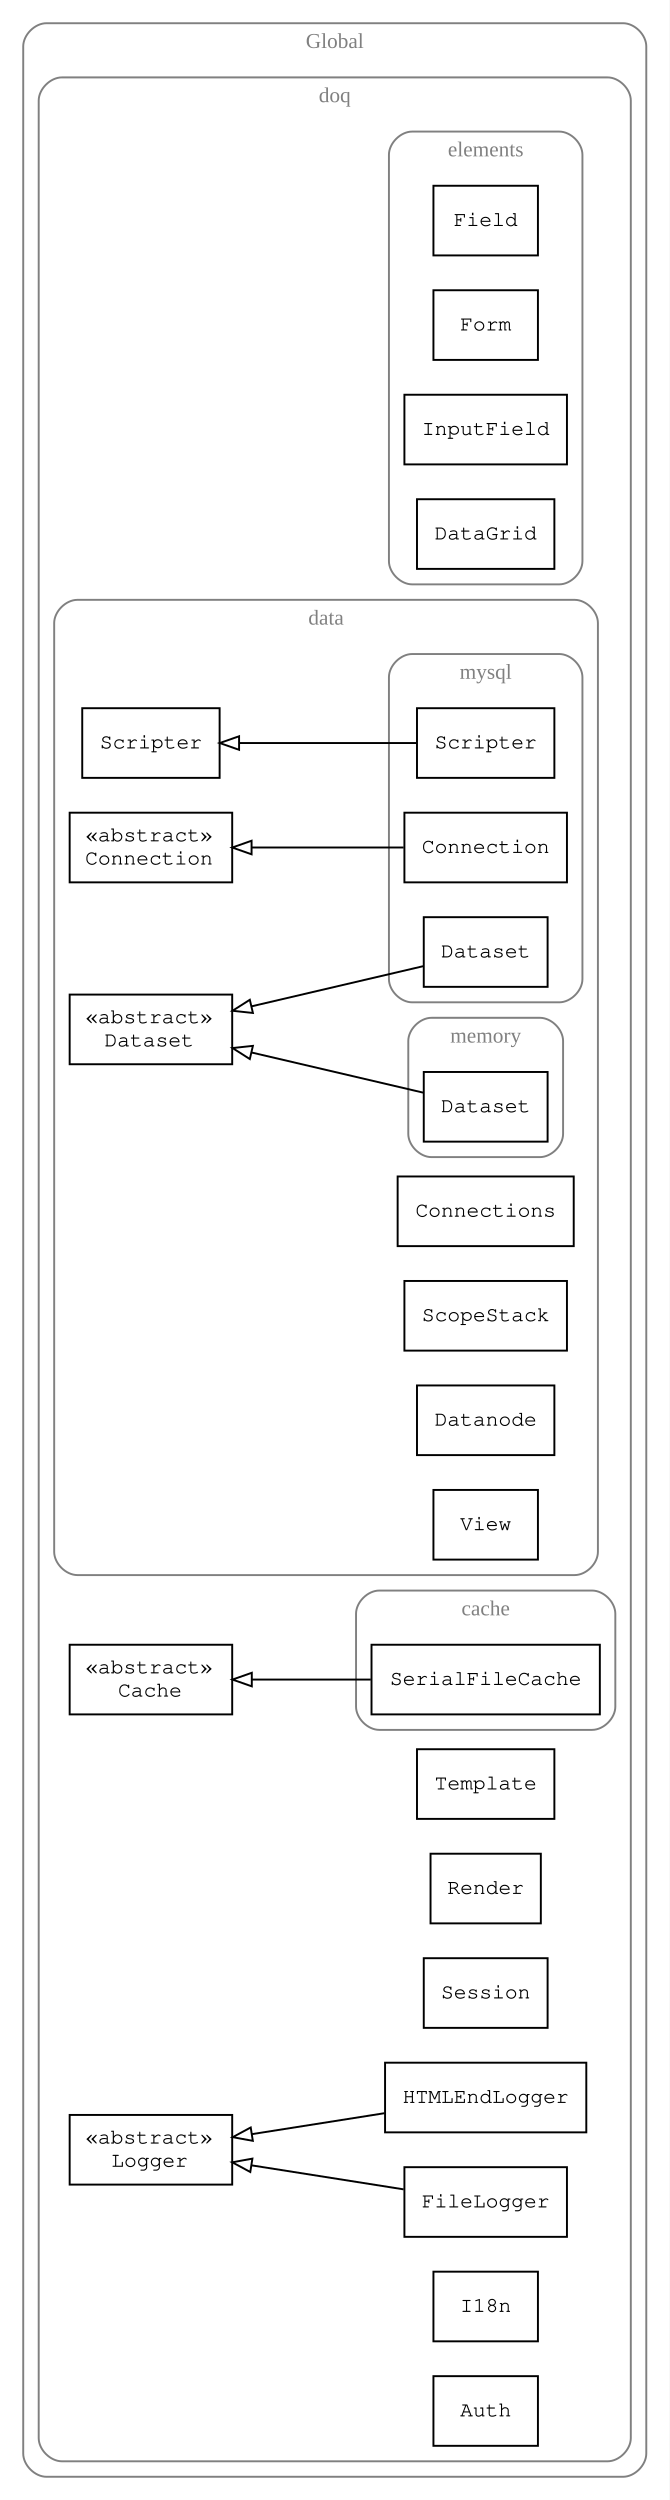
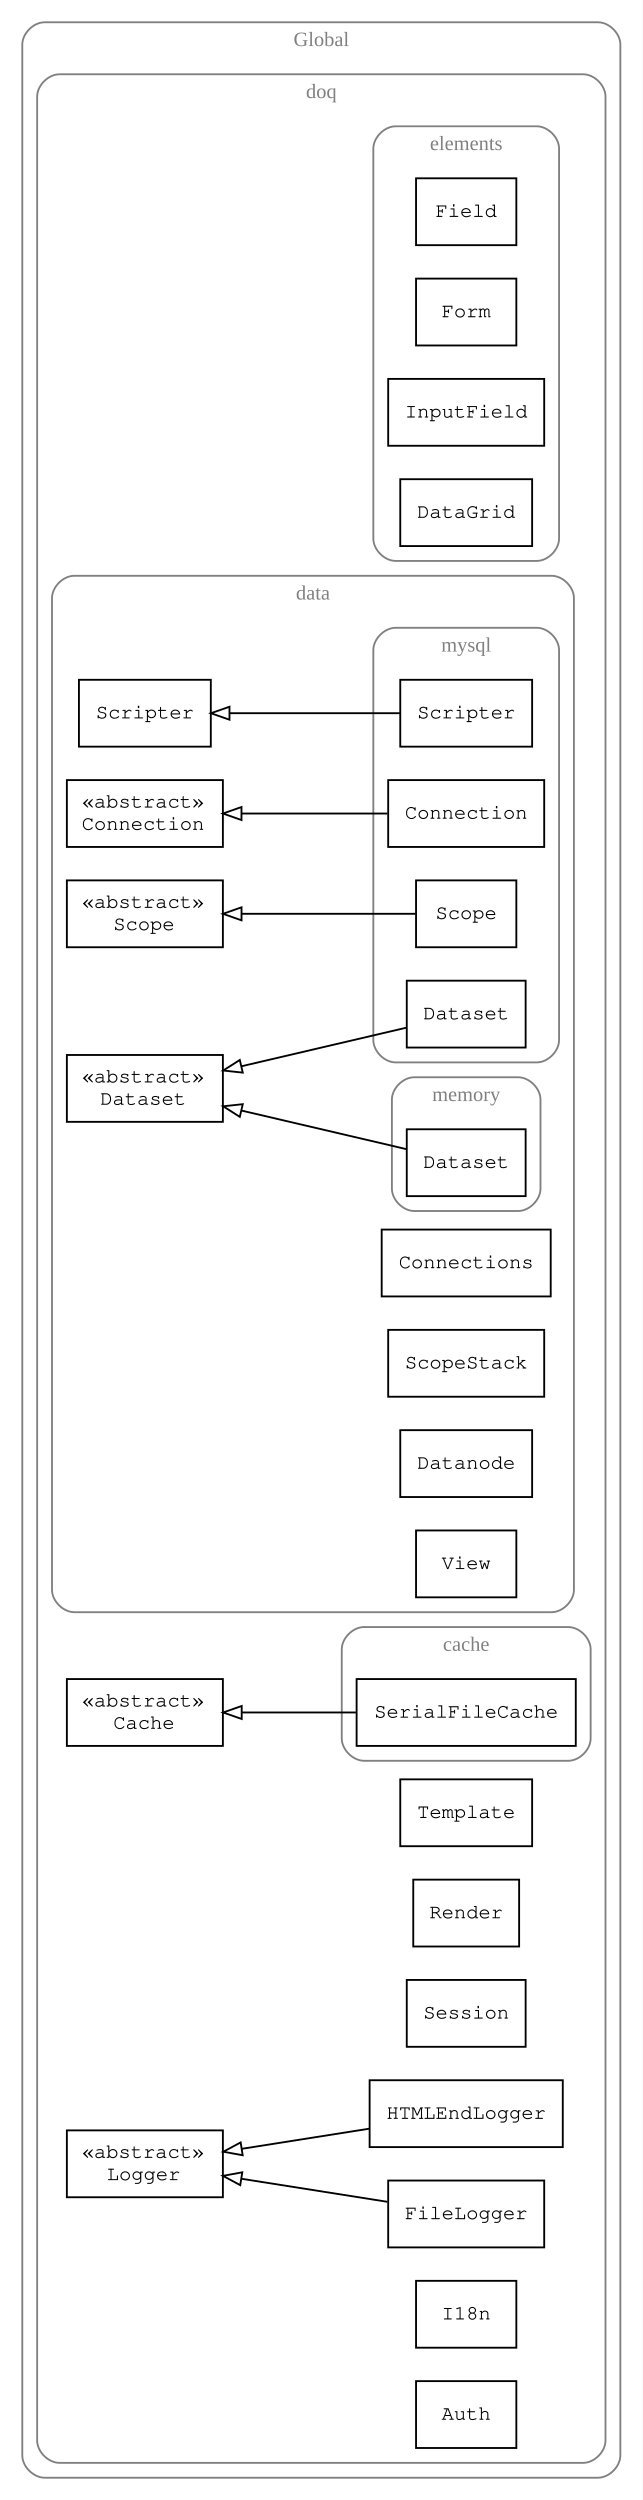
- <svg xmlns="http://www.w3.org/2000/svg" width="346pt" height="1292pt" viewBox="0.00 0.00 346.00 1292.00">
-   <g id="graph0" class="graph" transform="scale(1 1) rotate(0) translate(4 1288)">
-     <polygon fill="white" stroke="none" points="-4,4 -4,-1288 342,-1288 342,4 -4,4" />
+ <svg xmlns="http://www.w3.org/2000/svg" width="346pt" height="1346pt" viewBox="0.00 0.00 346.00 1346.00">
+   <g id="graph0" class="graph" transform="scale(1 1) rotate(0) translate(4 1342)">
+     <polygon fill="white" stroke="none" points="-4,4 -4,-1342 342,-1342 342,4 -4,4" />
    <g id="clust1" class="cluster">
-       <path fill="none" stroke="gray" d="M20,-8C20,-8 318,-8 318,-8 324,-8 330,-14 330,-20 330,-20 330,-1264 330,-1264 330,-1270 324,-1276 318,-1276 318,-1276 20,-1276 20,-1276 14,-1276 8,-1270 8,-1264 8,-1264 8,-20 8,-20 8,-14 14,-8 20,-8" />
-       <text text-anchor="middle" x="169" y="-1263.2" font-family="Times New Roman,serif" font-size="11.00" fill="gray">Global</text>
+       <path fill="none" stroke="gray" d="M20,-8C20,-8 318,-8 318,-8 324,-8 330,-14 330,-20 330,-20 330,-1318 330,-1318 330,-1324 324,-1330 318,-1330 318,-1330 20,-1330 20,-1330 14,-1330 8,-1324 8,-1318 8,-1318 8,-20 8,-20 8,-14 14,-8 20,-8" />
+       <text text-anchor="middle" x="169" y="-1317.2" font-family="Times New Roman,serif" font-size="11.00" fill="gray">Global</text>
    </g>
    <g id="clust2" class="cluster">
-       <path fill="none" stroke="gray" d="M28,-16C28,-16 310,-16 310,-16 316,-16 322,-22 322,-28 322,-28 322,-1236 322,-1236 322,-1242 316,-1248 310,-1248 310,-1248 28,-1248 28,-1248 22,-1248 16,-1242 16,-1236 16,-1236 16,-28 16,-28 16,-22 22,-16 28,-16" />
-       <text text-anchor="middle" x="169" y="-1235.2" font-family="Times New Roman,serif" font-size="11.00" fill="gray">doq</text>
+       <path fill="none" stroke="gray" d="M28,-16C28,-16 310,-16 310,-16 316,-16 322,-22 322,-28 322,-28 322,-1290 322,-1290 322,-1296 316,-1302 310,-1302 310,-1302 28,-1302 28,-1302 22,-1302 16,-1296 16,-1290 16,-1290 16,-28 16,-28 16,-22 22,-16 28,-16" />
+       <text text-anchor="middle" x="169" y="-1289.2" font-family="Times New Roman,serif" font-size="11.00" fill="gray">doq</text>
    </g>
    <g id="clust3" class="cluster">
-       <path fill="none" stroke="gray" d="M209,-986C209,-986 285,-986 285,-986 291,-986 297,-992 297,-998 297,-998 297,-1208 297,-1208 297,-1214 291,-1220 285,-1220 285,-1220 209,-1220 209,-1220 203,-1220 197,-1214 197,-1208 197,-1208 197,-998 197,-998 197,-992 203,-986 209,-986" />
-       <text text-anchor="middle" x="247" y="-1207.2" font-family="Times New Roman,serif" font-size="11.00" fill="gray">elements</text>
+       <path fill="none" stroke="gray" d="M209,-1040C209,-1040 285,-1040 285,-1040 291,-1040 297,-1046 297,-1052 297,-1052 297,-1262 297,-1262 297,-1268 291,-1274 285,-1274 285,-1274 209,-1274 209,-1274 203,-1274 197,-1268 197,-1262 197,-1262 197,-1052 197,-1052 197,-1046 203,-1040 209,-1040" />
+       <text text-anchor="middle" x="247" y="-1261.2" font-family="Times New Roman,serif" font-size="11.00" fill="gray">elements</text>
    </g>
    <g id="clust4" class="cluster">
-       <path fill="none" stroke="gray" d="M36,-474C36,-474 293,-474 293,-474 299,-474 305,-480 305,-486 305,-486 305,-966 305,-966 305,-972 299,-978 293,-978 293,-978 36,-978 36,-978 30,-978 24,-972 24,-966 24,-966 24,-486 24,-486 24,-480 30,-474 36,-474" />
-       <text text-anchor="middle" x="164.5" y="-965.2" font-family="Times New Roman,serif" font-size="11.00" fill="gray">data</text>
+       <path fill="none" stroke="gray" d="M36,-474C36,-474 293,-474 293,-474 299,-474 305,-480 305,-486 305,-486 305,-1020 305,-1020 305,-1026 299,-1032 293,-1032 293,-1032 36,-1032 36,-1032 30,-1032 24,-1026 24,-1020 24,-1020 24,-486 24,-486 24,-480 30,-474 36,-474" />
+       <text text-anchor="middle" x="164.5" y="-1019.2" font-family="Times New Roman,serif" font-size="11.00" fill="gray">data</text>
    </g>
    <g id="clust5" class="cluster">
-       <path fill="none" stroke="gray" d="M209,-770C209,-770 285,-770 285,-770 291,-770 297,-776 297,-782 297,-782 297,-938 297,-938 297,-944 291,-950 285,-950 285,-950 209,-950 209,-950 203,-950 197,-944 197,-938 197,-938 197,-782 197,-782 197,-776 203,-770 209,-770" />
-       <text text-anchor="middle" x="247" y="-937.2" font-family="Times New Roman,serif" font-size="11.00" fill="gray">mysql</text>
+       <path fill="none" stroke="gray" d="M209,-770C209,-770 285,-770 285,-770 291,-770 297,-776 297,-782 297,-782 297,-992 297,-992 297,-998 291,-1004 285,-1004 285,-1004 209,-1004 209,-1004 203,-1004 197,-998 197,-992 197,-992 197,-782 197,-782 197,-776 203,-770 209,-770" />
+       <text text-anchor="middle" x="247" y="-991.2" font-family="Times New Roman,serif" font-size="11.00" fill="gray">mysql</text>
    </g>
    <g id="clust6" class="cluster">
      <path fill="none" stroke="gray" d="M219,-690C219,-690 275,-690 275,-690 281,-690 287,-696 287,-702 287,-702 287,-750 287,-750 287,-756 281,-762 275,-762 275,-762 219,-762 219,-762 213,-762 207,-756 207,-750 207,-750 207,-702 207,-702 207,-696 213,-690 219,-690" />
      <text text-anchor="middle" x="247" y="-749.2" font-family="Times New Roman,serif" font-size="11.00" fill="gray">memory</text>
    </g>
    <g id="clust7" class="cluster">
      <path fill="none" stroke="gray" d="M192,-394C192,-394 302,-394 302,-394 308,-394 314,-400 314,-406 314,-406 314,-454 314,-454 314,-460 308,-466 302,-466 302,-466 192,-466 192,-466 186,-466 180,-460 180,-454 180,-454 180,-406 180,-406 180,-400 186,-394 192,-394" />
      <text text-anchor="middle" x="247" y="-453.2" font-family="Times New Roman,serif" font-size="11.00" fill="gray">cache</text>
    </g>
    <g id="node1" class="node">
-       <polygon fill="none" stroke="black" points="274,-1192 220,-1192 220,-1156 274,-1156 274,-1192" />
-       <text text-anchor="middle" x="247" y="-1171.2" font-family="Courier,monospace" font-size="11.00">Field</text>
+       <polygon fill="none" stroke="black" points="274,-1246 220,-1246 220,-1210 274,-1210 274,-1246" />
+       <text text-anchor="middle" x="247" y="-1225.2" font-family="Courier,monospace" font-size="11.00">Field</text>
    </g>
    <g id="node2" class="node">
-       <polygon fill="none" stroke="black" points="274,-1138 220,-1138 220,-1102 274,-1102 274,-1138" />
-       <text text-anchor="middle" x="247" y="-1117.2" font-family="Courier,monospace" font-size="11.00">Form</text>
+       <polygon fill="none" stroke="black" points="274,-1192 220,-1192 220,-1156 274,-1156 274,-1192" />
+       <text text-anchor="middle" x="247" y="-1171.2" font-family="Courier,monospace" font-size="11.00">Form</text>
    </g>
    <g id="node3" class="node">
-       <polygon fill="none" stroke="black" points="289,-1084 205,-1084 205,-1048 289,-1048 289,-1084" />
-       <text text-anchor="middle" x="247" y="-1063.2" font-family="Courier,monospace" font-size="11.00">InputField</text>
+       <polygon fill="none" stroke="black" points="289,-1138 205,-1138 205,-1102 289,-1102 289,-1138" />
+       <text text-anchor="middle" x="247" y="-1117.2" font-family="Courier,monospace" font-size="11.00">InputField</text>
    </g>
    <g id="node4" class="node">
-       <polygon fill="none" stroke="black" points="282.5,-1030 211.5,-1030 211.5,-994 282.5,-994 282.5,-1030" />
-       <text text-anchor="middle" x="247" y="-1009.2" font-family="Courier,monospace" font-size="11.00">DataGrid</text>
+       <polygon fill="none" stroke="black" points="282.5,-1084 211.5,-1084 211.5,-1048 282.5,-1048 282.5,-1084" />
+       <text text-anchor="middle" x="247" y="-1063.2" font-family="Courier,monospace" font-size="11.00">DataGrid</text>
    </g>
    <g id="node5" class="node">
-       <polygon fill="none" stroke="black" points="289,-868 205,-868 205,-832 289,-832 289,-868" />
-       <text text-anchor="middle" x="247" y="-847.2" font-family="Courier,monospace" font-size="11.00">Connection</text>
+       <polygon fill="none" stroke="black" points="274,-868 220,-868 220,-832 274,-832 274,-868" />
+       <text text-anchor="middle" x="247" y="-847.2" font-family="Courier,monospace" font-size="11.00">Scope</text>
    </g>
-     <g id="node14" class="node">
+     <g id="node12" class="node">
      <polygon fill="none" stroke="black" points="116,-868 32,-868 32,-832 116,-832 116,-868" />
      <text text-anchor="start" x="40" y="-853.2" font-family="Courier,monospace" font-size="11.00">«abstract»</text>
-       <text text-anchor="start" x="40" y="-841.2" font-family="Courier,monospace" font-size="11.00">Connection</text>
+       <text text-anchor="start" x="57" y="-841.2" font-family="Courier,monospace" font-size="11.00">Scope</text>
    </g>
-     <g id="edge2" class="edge">
-       <path fill="none" stroke="black" d="M204.606,-850C180.976,-850 151.157,-850 126.08,-850" />
-       <polygon fill="none" stroke="black" points="126.013,-846.5 116.013,-850 126.013,-853.5 126.013,-846.5" />
+     <g id="edge1" class="edge">
+       <path fill="none" stroke="black" d="M219.656,-850C194.826,-850 156.94,-850 126.168,-850" />
+       <polygon fill="none" stroke="black" points="126.034,-846.5 116.034,-850 126.034,-853.5 126.034,-846.5" />
    </g>
    <g id="node6" class="node">
+       <polygon fill="none" stroke="black" points="289,-922 205,-922 205,-886 289,-886 289,-922" />
+       <text text-anchor="middle" x="247" y="-901.2" font-family="Courier,monospace" font-size="11.00">Connection</text>
+     </g>
+     <g id="node16" class="node">
+       <polygon fill="none" stroke="black" points="116,-922 32,-922 32,-886 116,-886 116,-922" />
+       <text text-anchor="start" x="40" y="-907.2" font-family="Courier,monospace" font-size="11.00">«abstract»</text>
+       <text text-anchor="start" x="40" y="-895.2" font-family="Courier,monospace" font-size="11.00">Connection</text>
+     </g>
+     <g id="edge3" class="edge">
+       <path fill="none" stroke="black" d="M204.606,-904C180.976,-904 151.157,-904 126.08,-904" />
+       <polygon fill="none" stroke="black" points="126.013,-900.5 116.013,-904 126.013,-907.5 126.013,-900.5" />
+     </g>
+     <g id="node7" class="node">
      <polygon fill="none" stroke="black" points="279,-814 215,-814 215,-778 279,-778 279,-814" />
      <text text-anchor="middle" x="247" y="-793.2" font-family="Courier,monospace" font-size="11.00">Dataset</text>
    </g>
-     <g id="node13" class="node">
+     <g id="node15" class="node">
      <polygon fill="none" stroke="black" points="116,-774 32,-774 32,-738 116,-738 116,-774" />
      <text text-anchor="start" x="40" y="-759.2" font-family="Courier,monospace" font-size="11.00">«abstract»</text>
      <text text-anchor="start" x="50" y="-747.2" font-family="Courier,monospace" font-size="11.00">Dataset</text>
    </g>
-     <g id="edge3" class="edge">
+     <g id="edge4" class="edge">
      <path fill="none" stroke="black" d="M214.636,-788.663C189.882,-782.873 154.845,-774.677 126.06,-767.944" />
      <polygon fill="none" stroke="black" points="126.701,-764.499 116.166,-765.63 125.106,-771.315 126.701,-764.499" />
    </g>
-     <g id="node7" class="node">
-       <polygon fill="none" stroke="black" points="282.5,-922 211.5,-922 211.5,-886 282.5,-886 282.5,-922" />
-       <text text-anchor="middle" x="247" y="-901.2" font-family="Courier,monospace" font-size="11.00">Scripter</text>
+     <g id="node8" class="node">
+       <polygon fill="none" stroke="black" points="282.5,-976 211.5,-976 211.5,-940 282.5,-940 282.5,-976" />
+       <text text-anchor="middle" x="247" y="-955.2" font-family="Courier,monospace" font-size="11.00">Scripter</text>
    </g>
-     <g id="node11" class="node">
-       <polygon fill="none" stroke="black" points="109.5,-922 38.5,-922 38.5,-886 109.5,-886 109.5,-922" />
-       <text text-anchor="middle" x="74" y="-901.2" font-family="Courier,monospace" font-size="11.00">Scripter</text>
+     <g id="node13" class="node">
+       <polygon fill="none" stroke="black" points="109.5,-976 38.5,-976 38.5,-940 109.5,-940 109.5,-976" />
+       <text text-anchor="middle" x="74" y="-955.2" font-family="Courier,monospace" font-size="11.00">Scripter</text>
    </g>
-     <g id="edge4" class="edge">
-       <path fill="none" stroke="black" d="M211.396,-904C184.973,-904 148.354,-904 119.711,-904" />
-       <polygon fill="none" stroke="black" points="119.553,-900.5 109.553,-904 119.553,-907.5 119.553,-900.5" />
+     <g id="edge5" class="edge">
+       <path fill="none" stroke="black" d="M211.396,-958C184.973,-958 148.354,-958 119.711,-958" />
+       <polygon fill="none" stroke="black" points="119.553,-954.5 109.553,-958 119.553,-961.5 119.553,-954.5" />
    </g>
-     <g id="node8" class="node">
+     <g id="node9" class="node">
      <polygon fill="none" stroke="black" points="279,-734 215,-734 215,-698 279,-698 279,-734" />
      <text text-anchor="middle" x="247" y="-713.2" font-family="Courier,monospace" font-size="11.00">Dataset</text>
    </g>
-     <g id="edge7" class="edge">
+     <g id="edge8" class="edge">
      <path fill="none" stroke="black" d="M214.636,-723.337C189.882,-729.127 154.845,-737.323 126.06,-744.056" />
      <polygon fill="none" stroke="black" points="125.106,-740.685 116.166,-746.37 126.701,-747.501 125.106,-740.685" />
    </g>
-     <g id="node9" class="node">
+     <g id="node10" class="node">
      <polygon fill="none" stroke="black" points="292.5,-680 201.5,-680 201.5,-644 292.5,-644 292.5,-680" />
      <text text-anchor="middle" x="247" y="-659.2" font-family="Courier,monospace" font-size="11.00">Connections</text>
    </g>
-     <g id="node10" class="node">
+     <g id="node11" class="node">
      <polygon fill="none" stroke="black" points="289,-626 205,-626 205,-590 289,-590 289,-626" />
      <text text-anchor="middle" x="247" y="-605.2" font-family="Courier,monospace" font-size="11.00">ScopeStack</text>
    </g>
-     <g id="node12" class="node">
+     <g id="node14" class="node">
      <polygon fill="none" stroke="black" points="282.5,-572 211.5,-572 211.5,-536 282.5,-536 282.5,-572" />
      <text text-anchor="middle" x="247" y="-551.2" font-family="Courier,monospace" font-size="11.00">Datanode</text>
    </g>
-     <g id="node15" class="node">
+     <g id="node17" class="node">
      <polygon fill="none" stroke="black" points="274,-518 220,-518 220,-482 274,-482 274,-518" />
      <text text-anchor="middle" x="247" y="-497.2" font-family="Courier,monospace" font-size="11.00">View</text>
    </g>
-     <g id="node16" class="node">
+     <g id="node18" class="node">
      <polygon fill="none" stroke="black" points="306,-438 188,-438 188,-402 306,-402 306,-438" />
      <text text-anchor="middle" x="247" y="-417.2" font-family="Courier,monospace" font-size="11.00">SerialFileCache</text>
    </g>
-     <g id="node19" class="node">
+     <g id="node21" class="node">
      <polygon fill="none" stroke="black" points="116,-438 32,-438 32,-402 116,-402 116,-438" />
      <text text-anchor="start" x="40" y="-423.2" font-family="Courier,monospace" font-size="11.00">«abstract»</text>
      <text text-anchor="start" x="57" y="-411.2" font-family="Courier,monospace" font-size="11.00">Cache</text>
    </g>
-     <g id="edge1" class="edge">
+     <g id="edge2" class="edge">
      <path fill="none" stroke="black" d="M187.63,-420C167.701,-420 145.578,-420 126.251,-420" />
      <polygon fill="none" stroke="black" points="126.131,-416.5 116.131,-420 126.131,-423.5 126.131,-416.5" />
    </g>
-     <g id="node17" class="node">
+     <g id="node19" class="node">
      <polygon fill="none" stroke="black" points="282.5,-384 211.5,-384 211.5,-348 282.5,-348 282.5,-384" />
      <text text-anchor="middle" x="247" y="-363.2" font-family="Courier,monospace" font-size="11.00">Template</text>
    </g>
-     <g id="node18" class="node">
+     <g id="node20" class="node">
      <polygon fill="none" stroke="black" points="275.5,-330 218.5,-330 218.5,-294 275.5,-294 275.5,-330" />
      <text text-anchor="middle" x="247" y="-309.2" font-family="Courier,monospace" font-size="11.00">Render</text>
    </g>
-     <g id="node20" class="node">
+     <g id="node22" class="node">
      <polygon fill="none" stroke="black" points="279,-276 215,-276 215,-240 279,-240 279,-276" />
      <text text-anchor="middle" x="247" y="-255.2" font-family="Courier,monospace" font-size="11.00">Session</text>
    </g>
-     <g id="node21" class="node">
+     <g id="node23" class="node">
      <polygon fill="none" stroke="black" points="116,-195 32,-195 32,-159 116,-159 116,-195" />
      <text text-anchor="start" x="40" y="-180.2" font-family="Courier,monospace" font-size="11.00">«abstract»</text>
      <text text-anchor="start" x="53.5" y="-168.2" font-family="Courier,monospace" font-size="11.00">Logger</text>
    </g>
-     <g id="node22" class="node">
+     <g id="node24" class="node">
      <polygon fill="none" stroke="black" points="299,-222 195,-222 195,-186 299,-186 299,-222" />
      <text text-anchor="middle" x="247" y="-201.2" font-family="Courier,monospace" font-size="11.00">HTMLEndLogger</text>
    </g>
-     <g id="edge5" class="edge">
+     <g id="edge6" class="edge">
      <path fill="none" stroke="black" d="M194.694,-195.899C173.038,-192.48 147.877,-188.507 126.229,-185.089" />
      <polygon fill="none" stroke="black" points="126.659,-181.613 116.236,-183.511 125.568,-188.528 126.659,-181.613" />
    </g>
-     <g id="node23" class="node">
+     <g id="node25" class="node">
      <polygon fill="none" stroke="black" points="289,-168 205,-168 205,-132 289,-132 289,-168" />
      <text text-anchor="middle" x="247" y="-147.2" font-family="Courier,monospace" font-size="11.00">FileLogger</text>
    </g>
-     <g id="edge6" class="edge">
+     <g id="edge7" class="edge">
      <path fill="none" stroke="black" d="M204.606,-156.536C180.976,-160.267 151.157,-164.975 126.08,-168.935" />
      <polygon fill="none" stroke="black" points="125.345,-165.507 116.013,-170.524 126.437,-172.422 125.345,-165.507" />
    </g>
-     <g id="node24" class="node">
+     <g id="node26" class="node">
      <polygon fill="none" stroke="black" points="274,-114 220,-114 220,-78 274,-78 274,-114" />
      <text text-anchor="middle" x="247" y="-93.2" font-family="Courier,monospace" font-size="11.00">I18n</text>
    </g>
-     <g id="node25" class="node">
+     <g id="node27" class="node">
      <polygon fill="none" stroke="black" points="274,-60 220,-60 220,-24 274,-24 274,-60" />
      <text text-anchor="middle" x="247" y="-39.2" font-family="Courier,monospace" font-size="11.00">Auth</text>
    </g>
  </g>
</svg>
